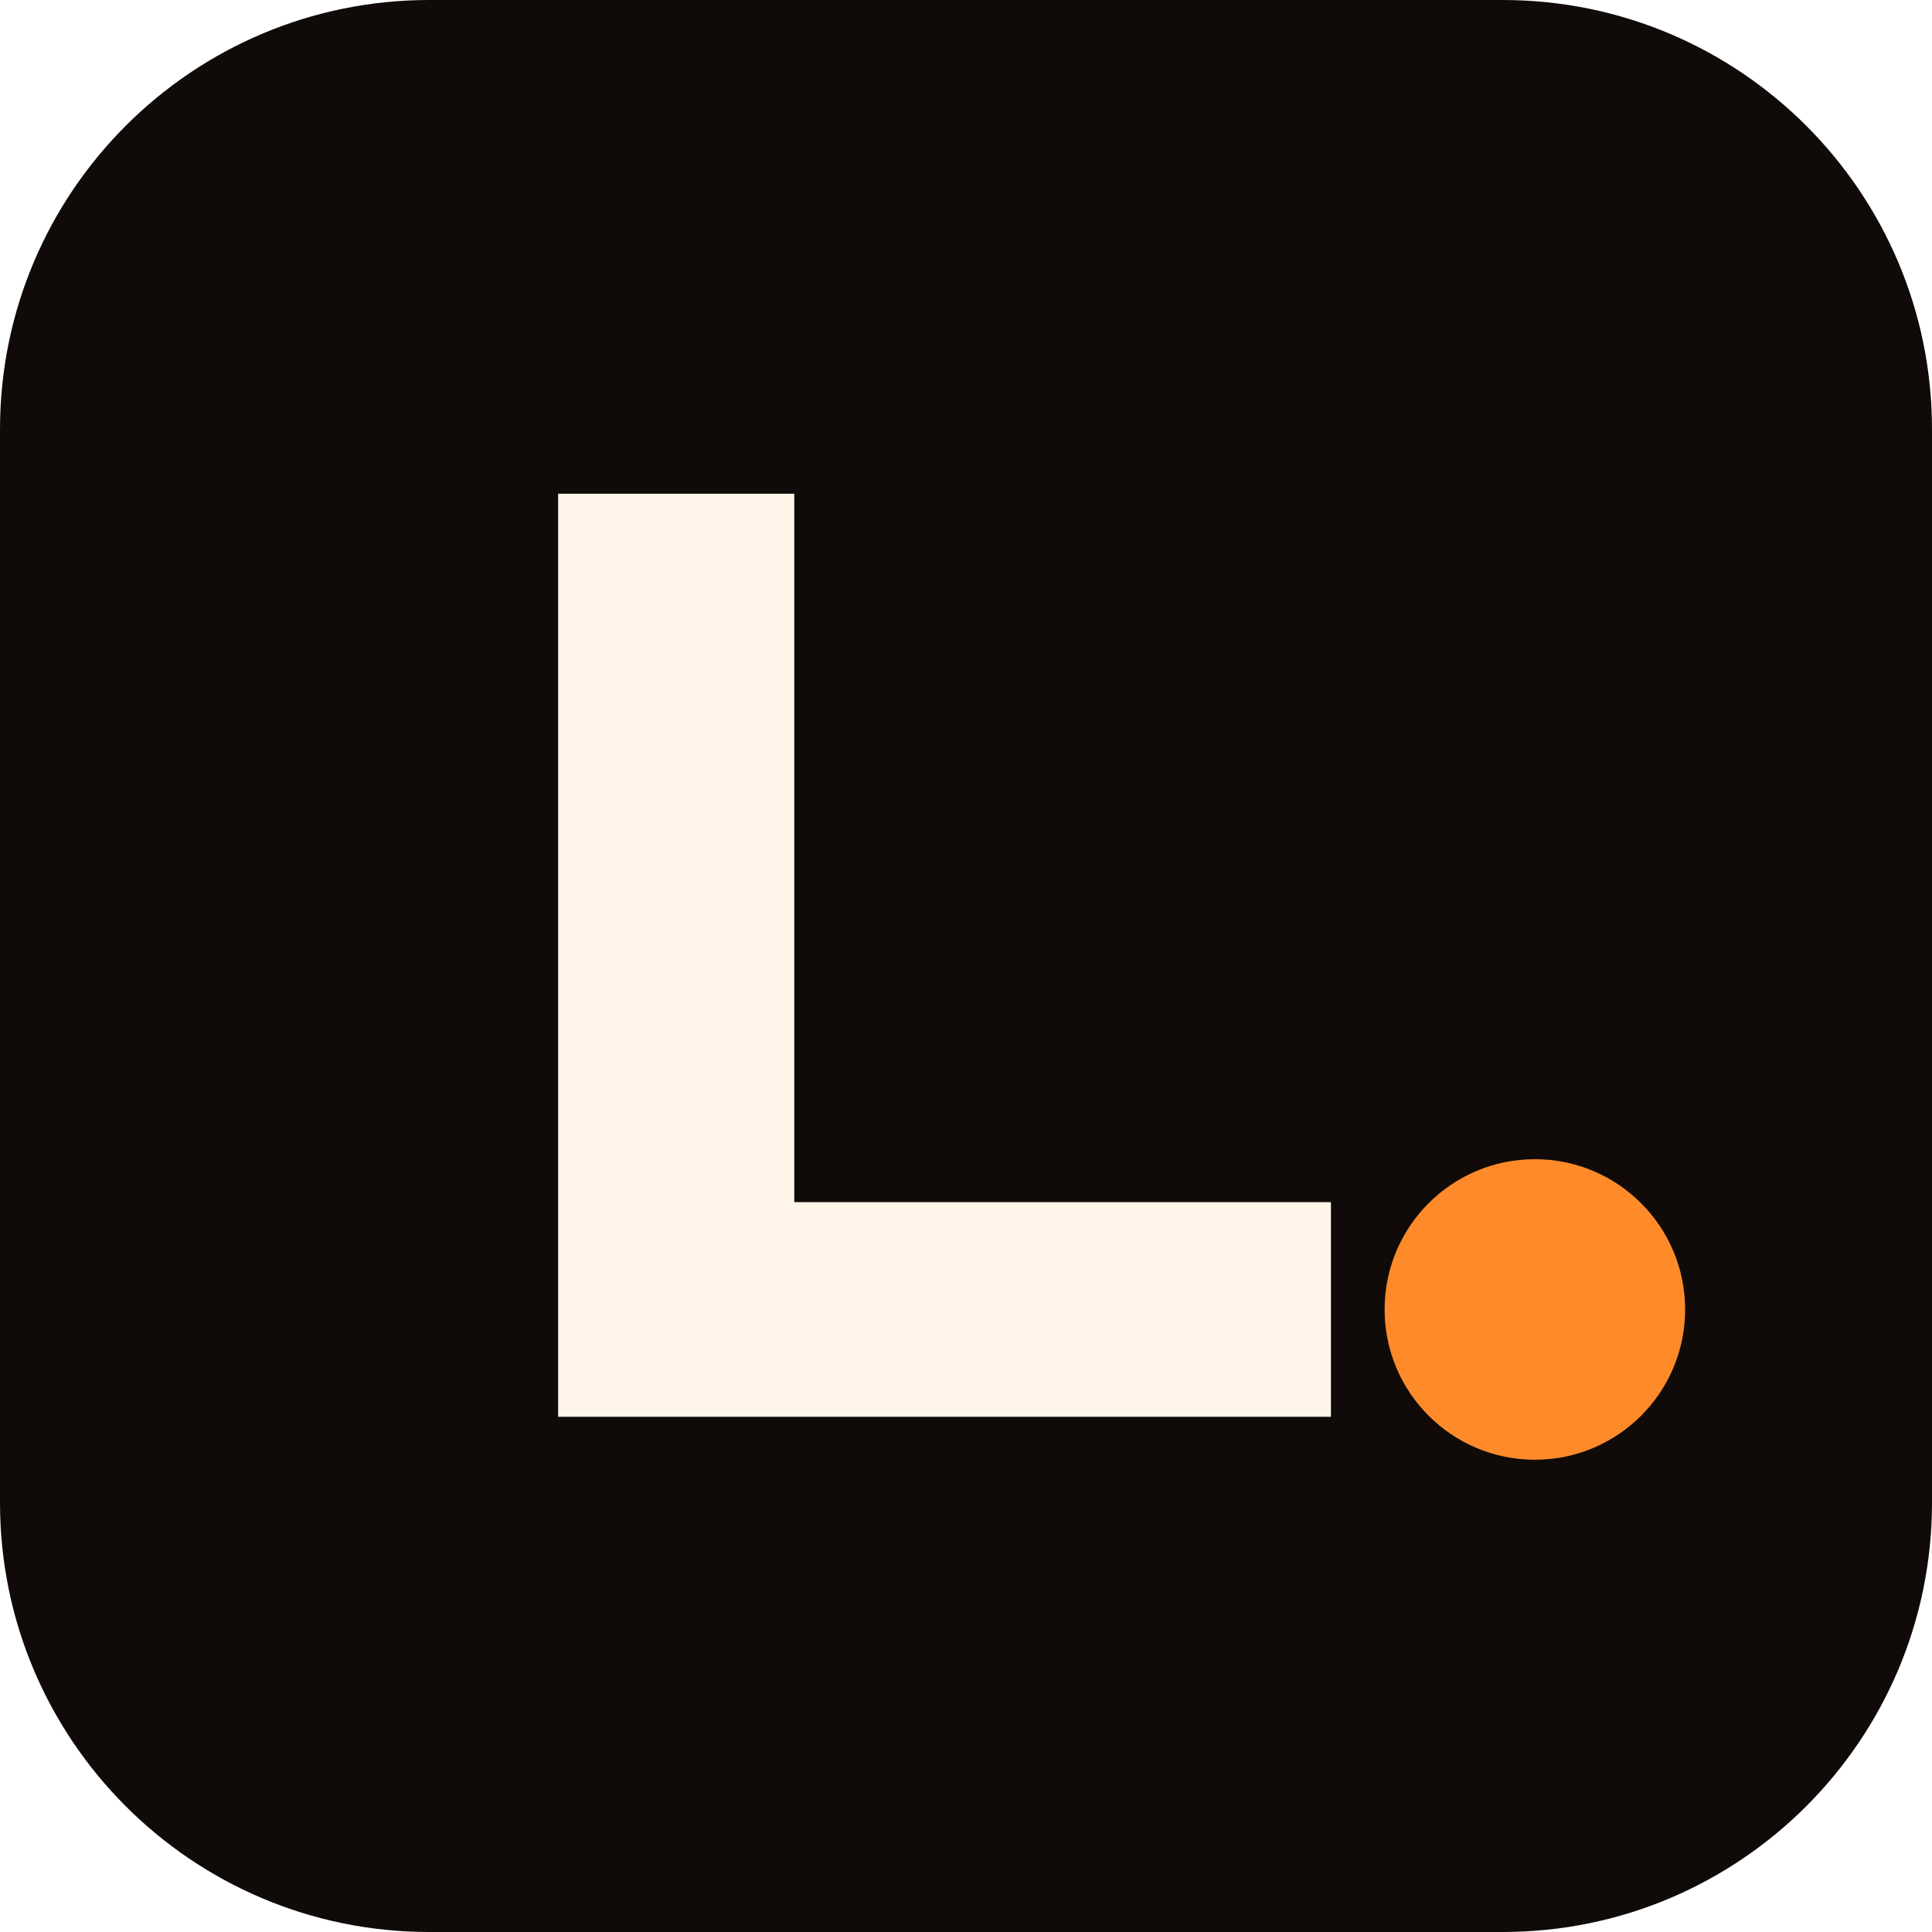
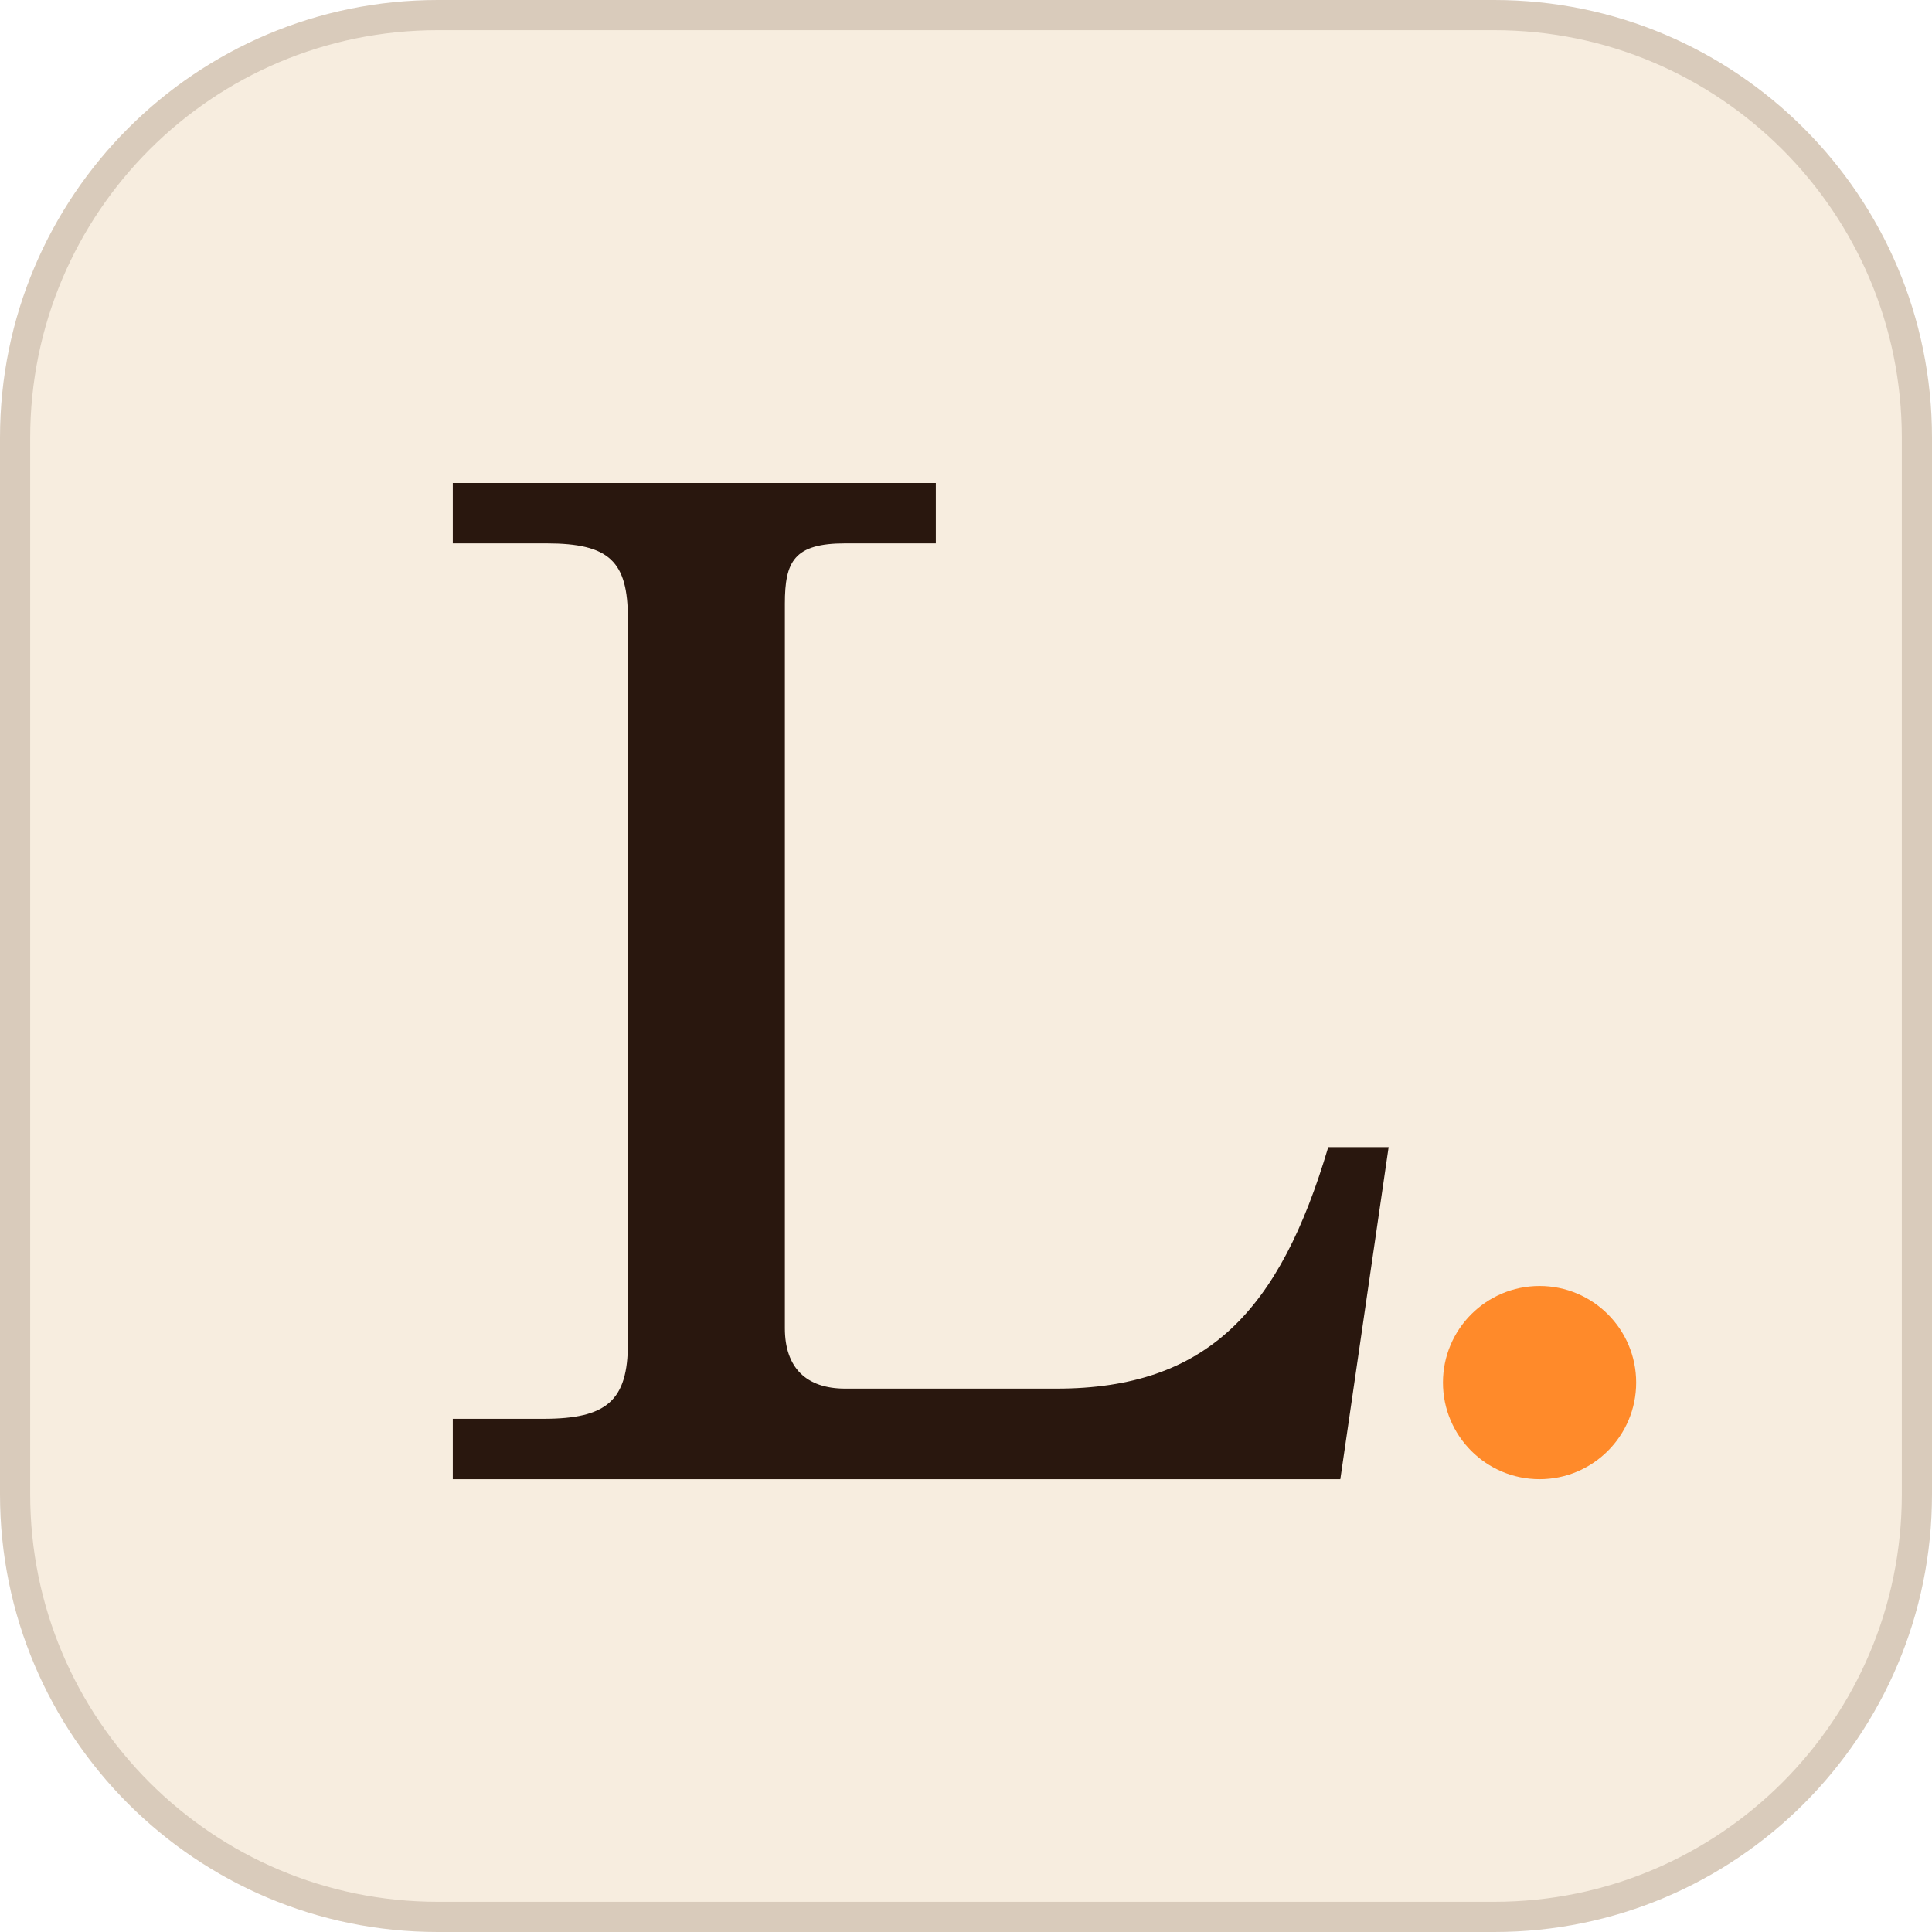
- <svg xmlns="http://www.w3.org/2000/svg" width="180" height="180" viewBox="0 0 180 180" fill="none">
-   <rect width="180" height="180" rx="40" fill="#100B08" />
-   <path d="M52 46H74V112H124V132H52V46Z" fill="#FFF6E9" />
-   <circle cx="143" cy="122" r="14" fill="#FF8A2A" />
+ <svg xmlns="http://www.w3.org/2000/svg" width="64" height="64" viewBox="0 0 64 64" fill="none">
+   <style>
+     .surface { fill: #F7EDDF; stroke: #D9CBBB; }
+     .mark { fill: #29170E; }
+     @media (prefers-color-scheme: dark) {
+       .surface { fill: #100B08; stroke: #39281D; }
+       .mark { fill: #F7EDDF; }
+     }
+   </style>
+   <rect class="surface" x="0.5" y="0.5" width="63" height="63" rx="14" />
+   <path class="mark" d="M15 16H31V18H28C26.3 18 26 18.6 26 20V44C26 45.3 26.7 46 28 46H35C40 46 42.4 43.4 44 38H46L44.4 49H15V47H18C20.1 47 20.8 46.4 20.8 44.5V20.5C20.8 18.6 20.2 18 18.1 18H15V16Z" />
+   <circle cx="51" cy="45.8" r="3.2" fill="#FF8A2A" />
</svg>
